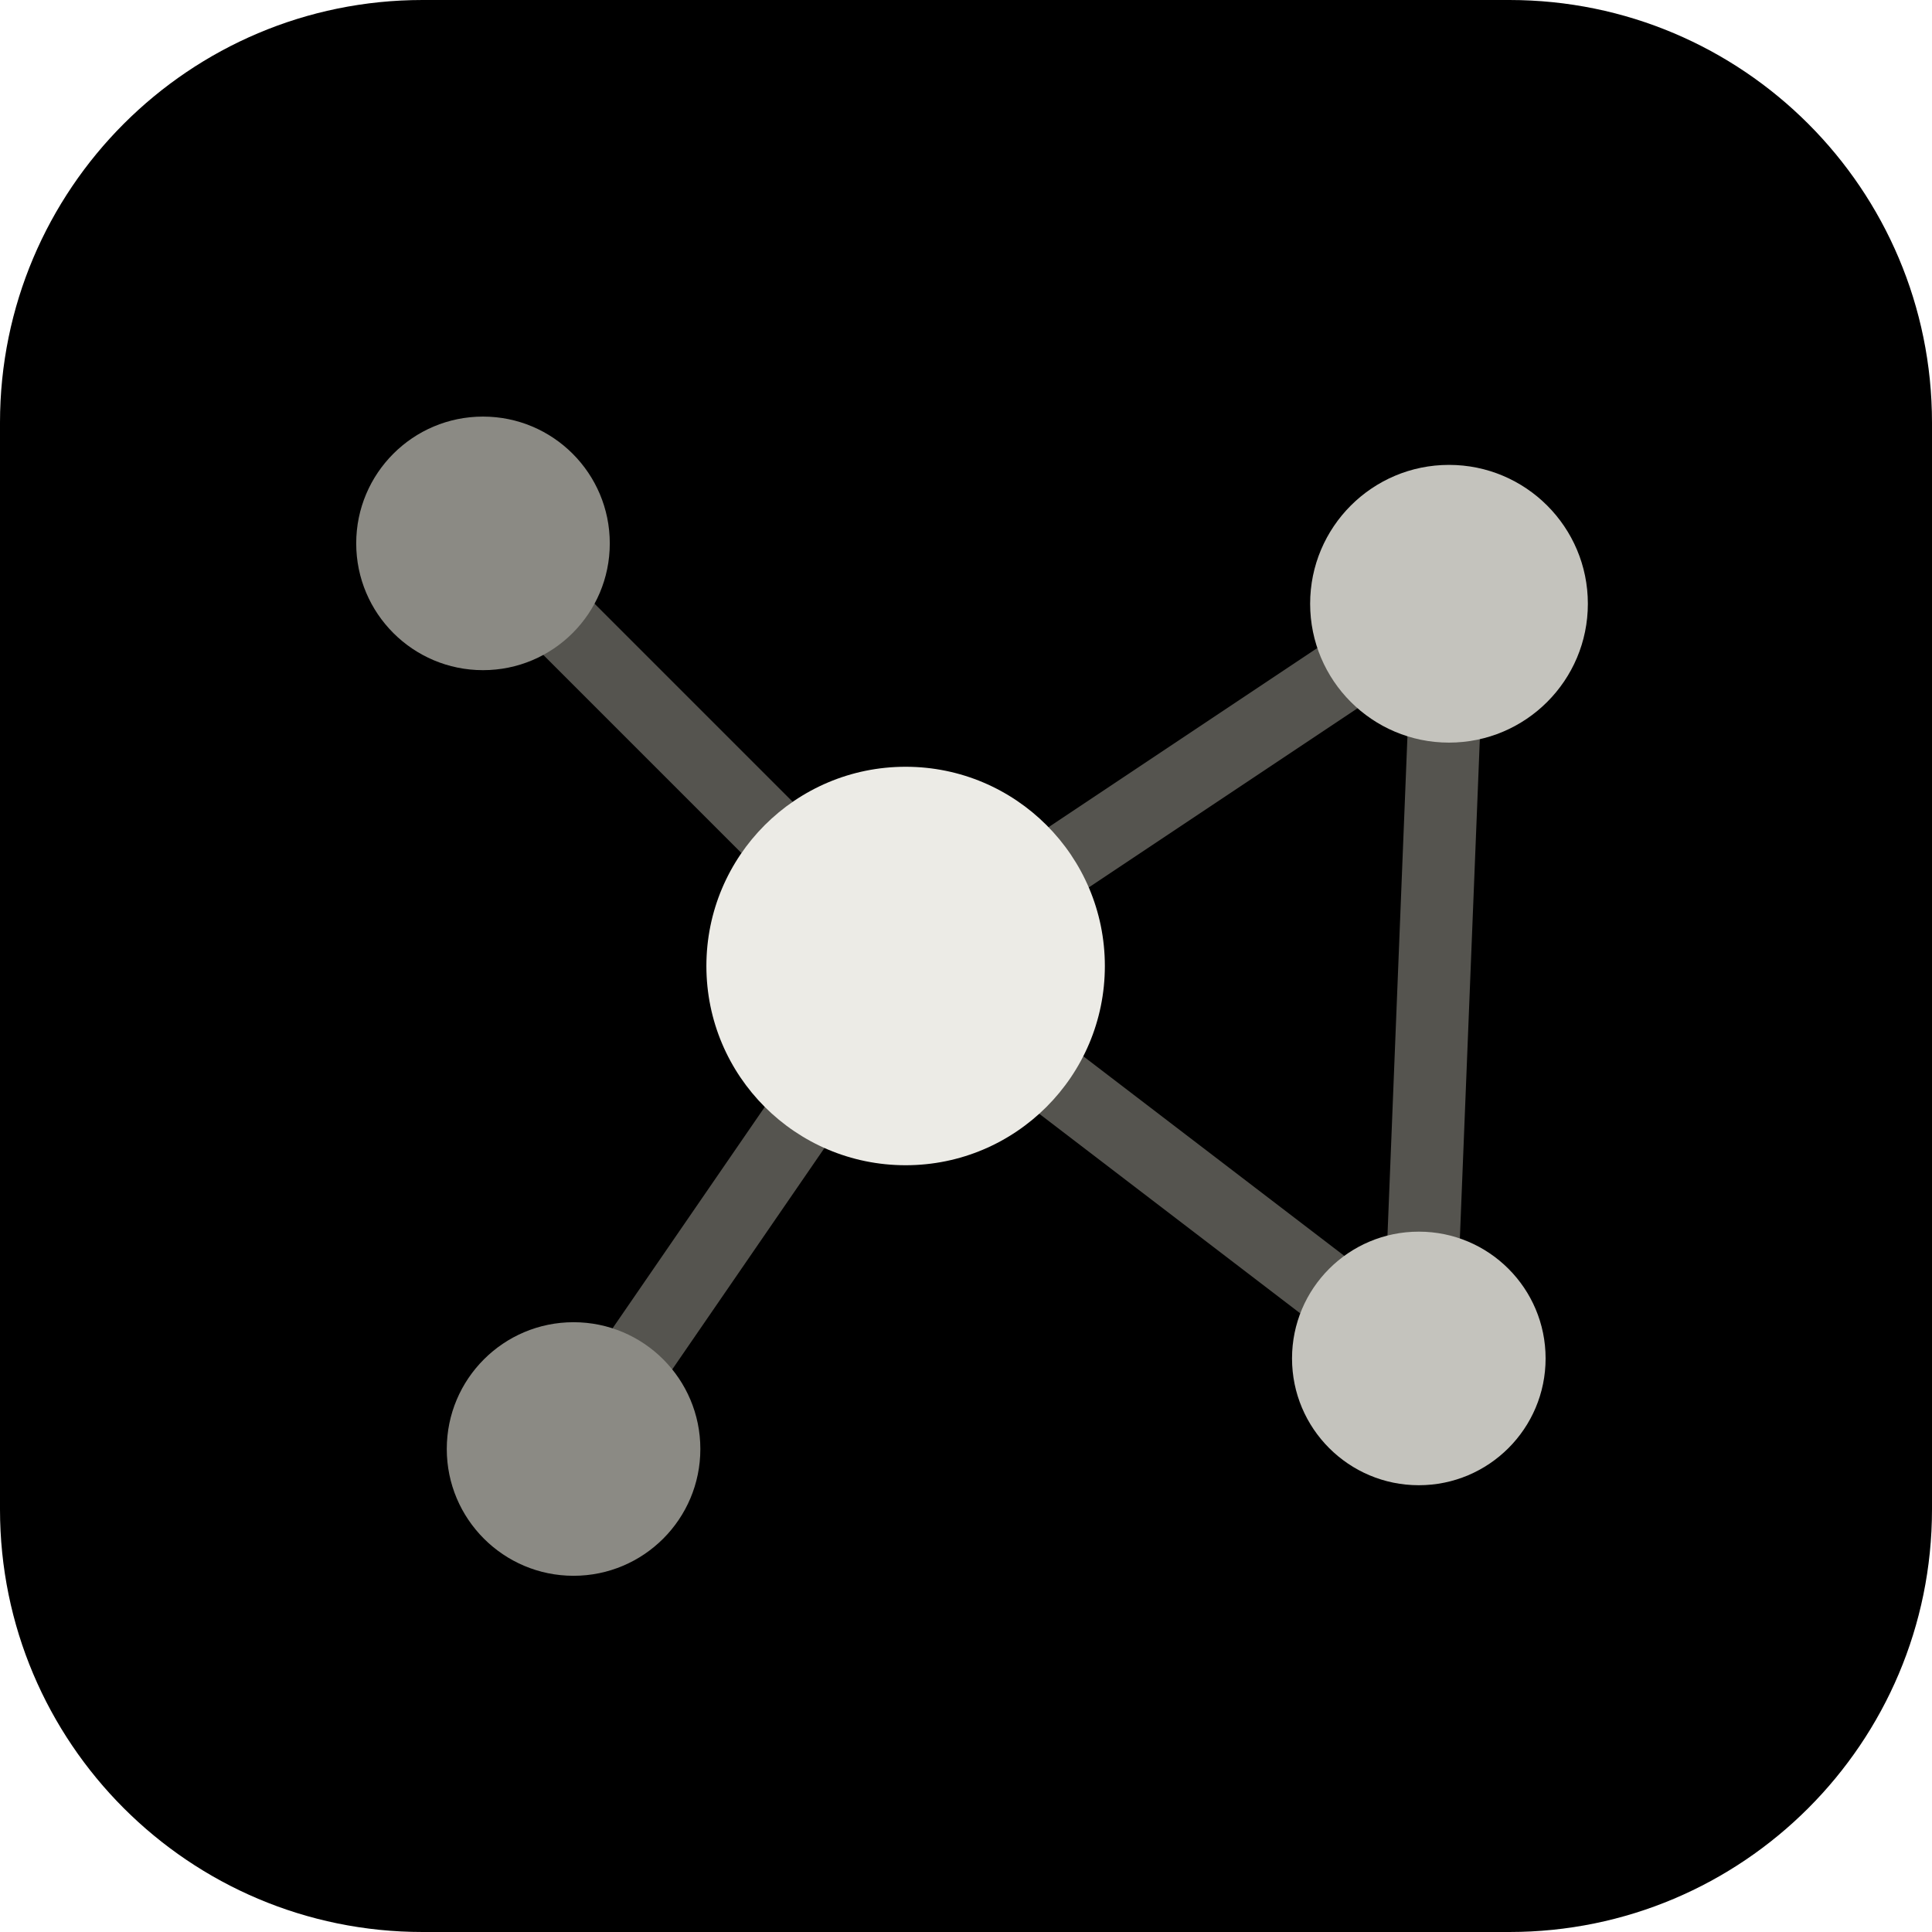
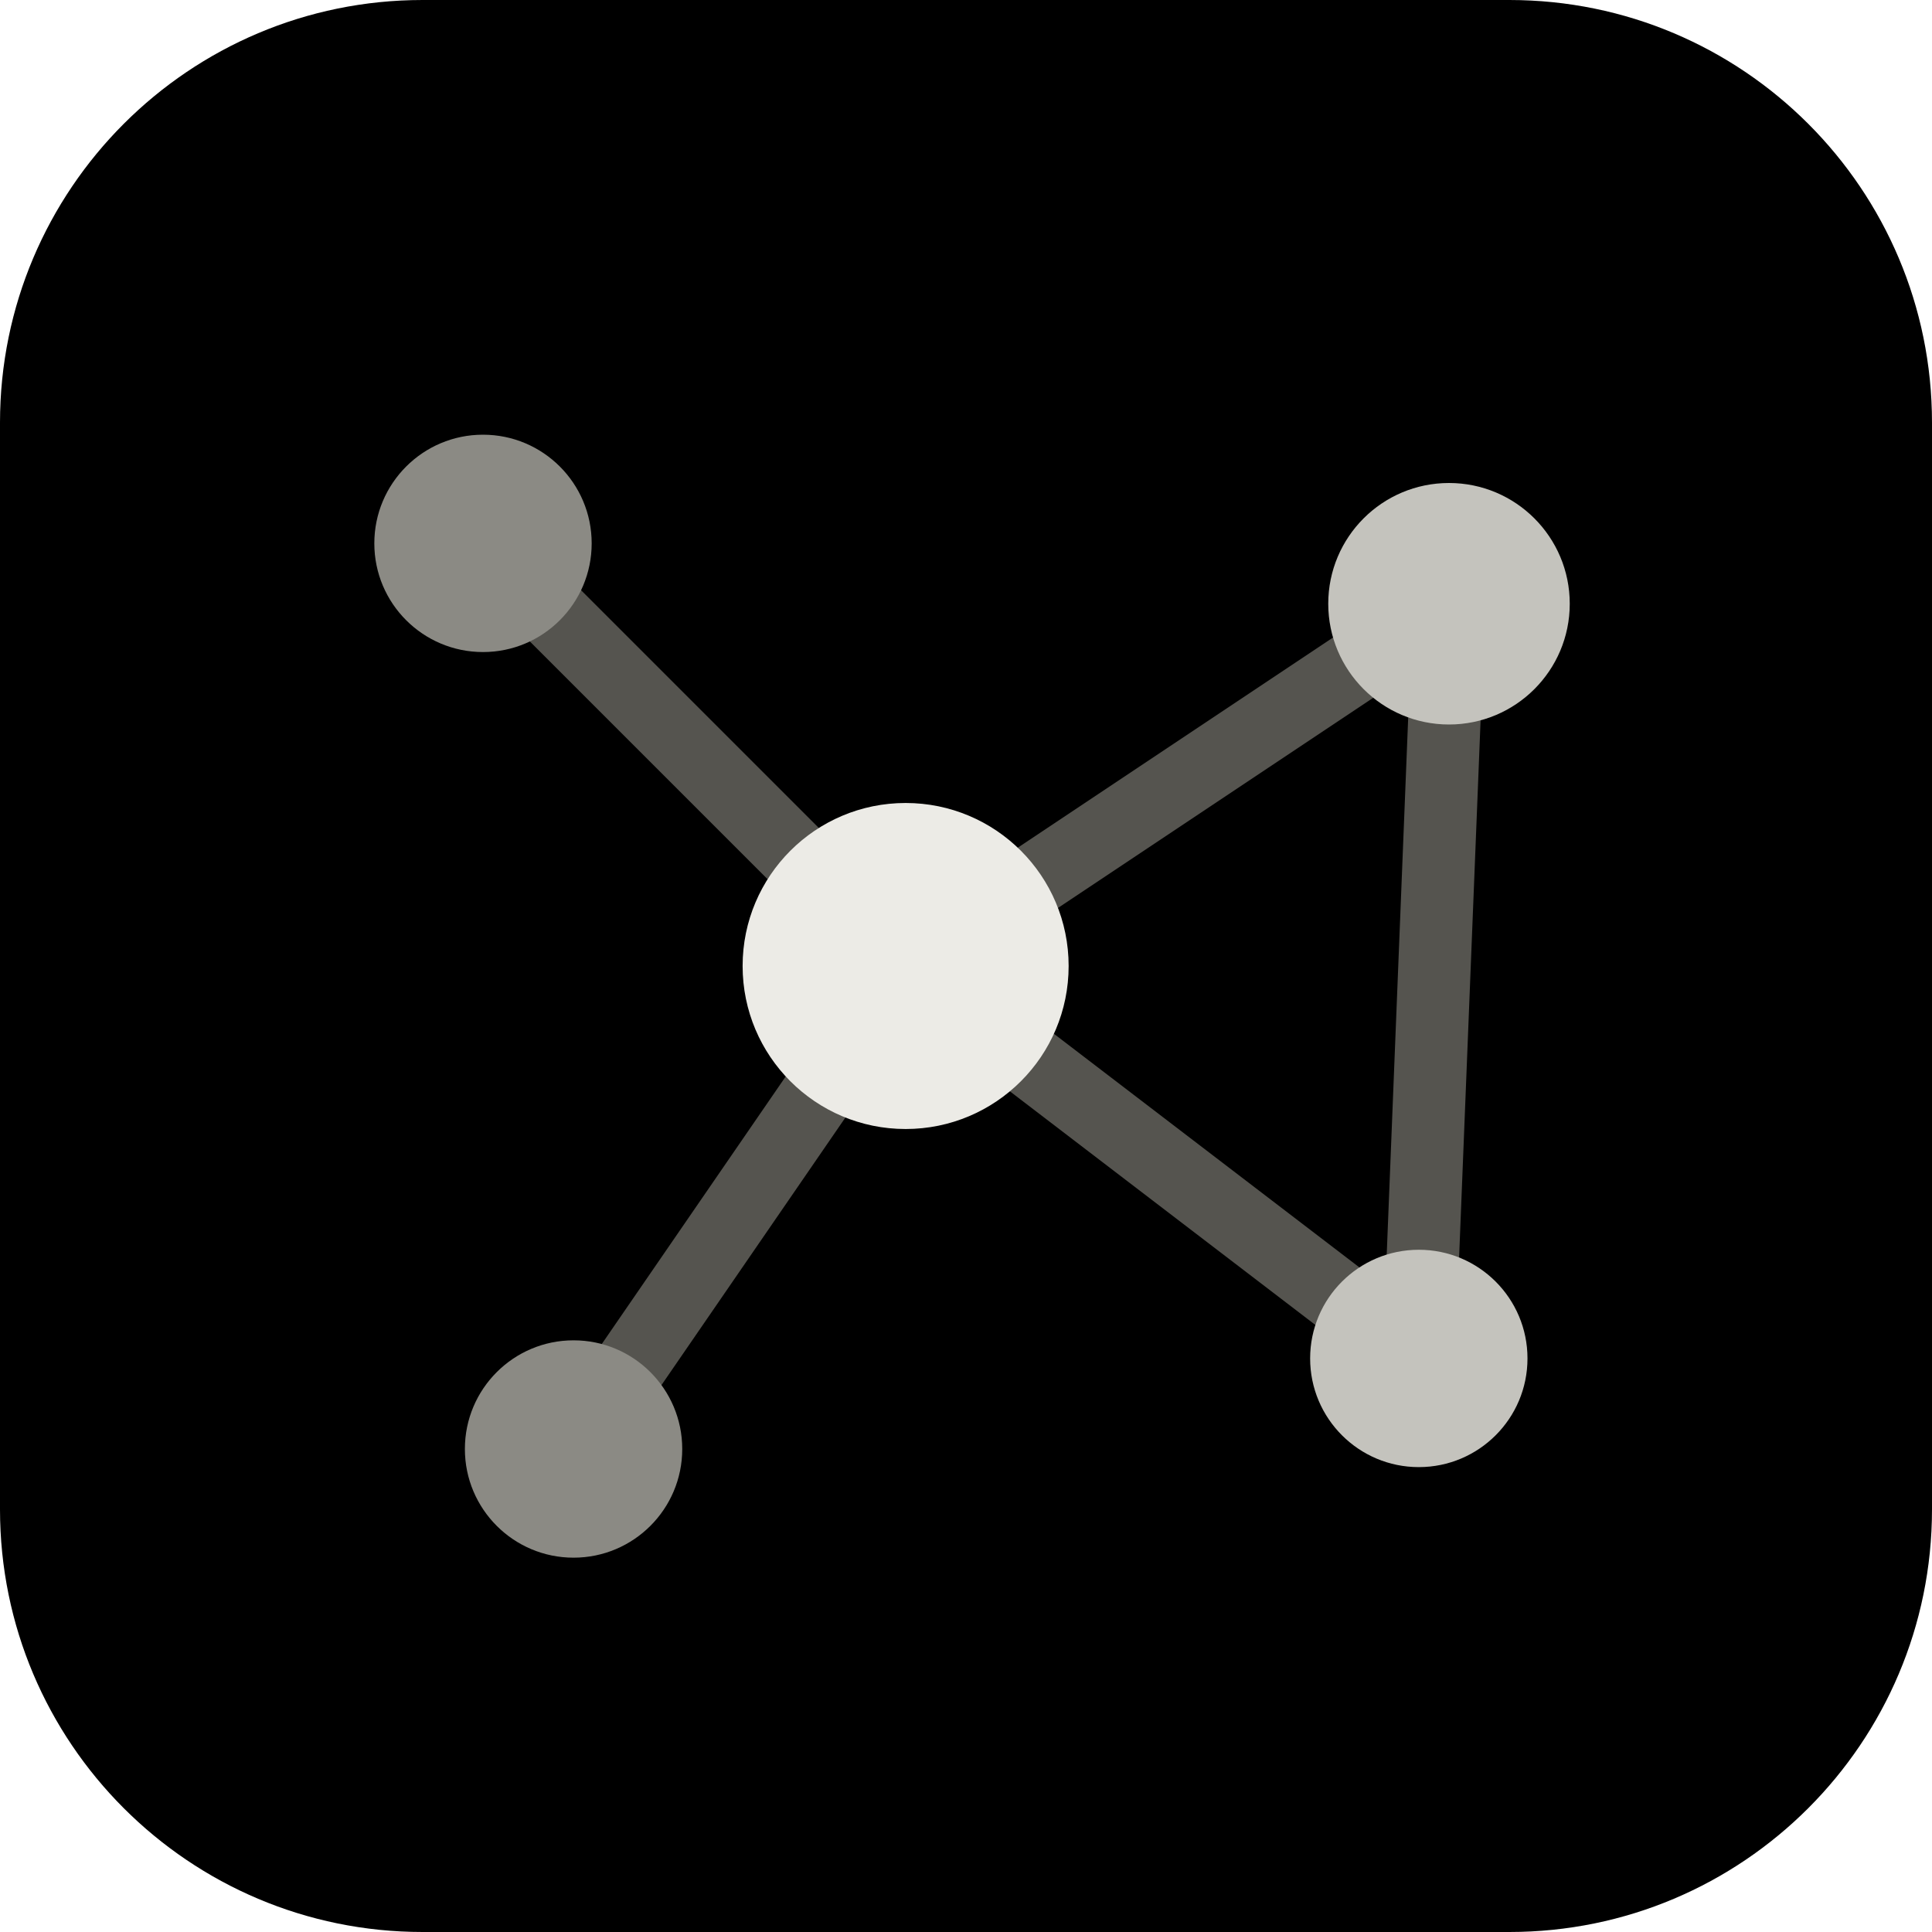
<svg xmlns="http://www.w3.org/2000/svg" viewBox="0 0 32 32">
  <rect width="32" height="32" rx="7" fill="#000" />
  <g stroke="#55544f" stroke-width="1.2" stroke-linecap="round">
    <line x1="15" y1="16" x2="8" y2="9" />
    <line x1="15" y1="16" x2="24" y2="10" />
    <line x1="15" y1="16" x2="9.5" y2="24" />
    <line x1="15" y1="16" x2="23.5" y2="22.5" />
    <line x1="24" y1="10" x2="23.5" y2="22.5" />
  </g>
-   <circle cx="8" cy="9" r="2.1" fill="#8b8a84" />
-   <circle cx="24" cy="10" r="2.3" fill="#c4c3bd" />
-   <circle cx="9.5" cy="24" r="2.1" fill="#8b8a84" />
-   <circle cx="23.5" cy="22.5" r="2.1" fill="#c4c3bd" />
-   <circle cx="15" cy="16" r="3.3" fill="#ecebe6" />
+   <circle cx="8" cy="9" r="1.8" fill="#8b8a84" />
+   <circle cx="24" cy="10" r="2" fill="#c4c3bd" />
+   <circle cx="9.5" cy="24" r="1.8" fill="#8b8a84" />
+   <circle cx="23.5" cy="22.5" r="1.8" fill="#c4c3bd" />
+   <circle cx="15" cy="16" r="2.7" fill="#ecebe6" />
</svg>
